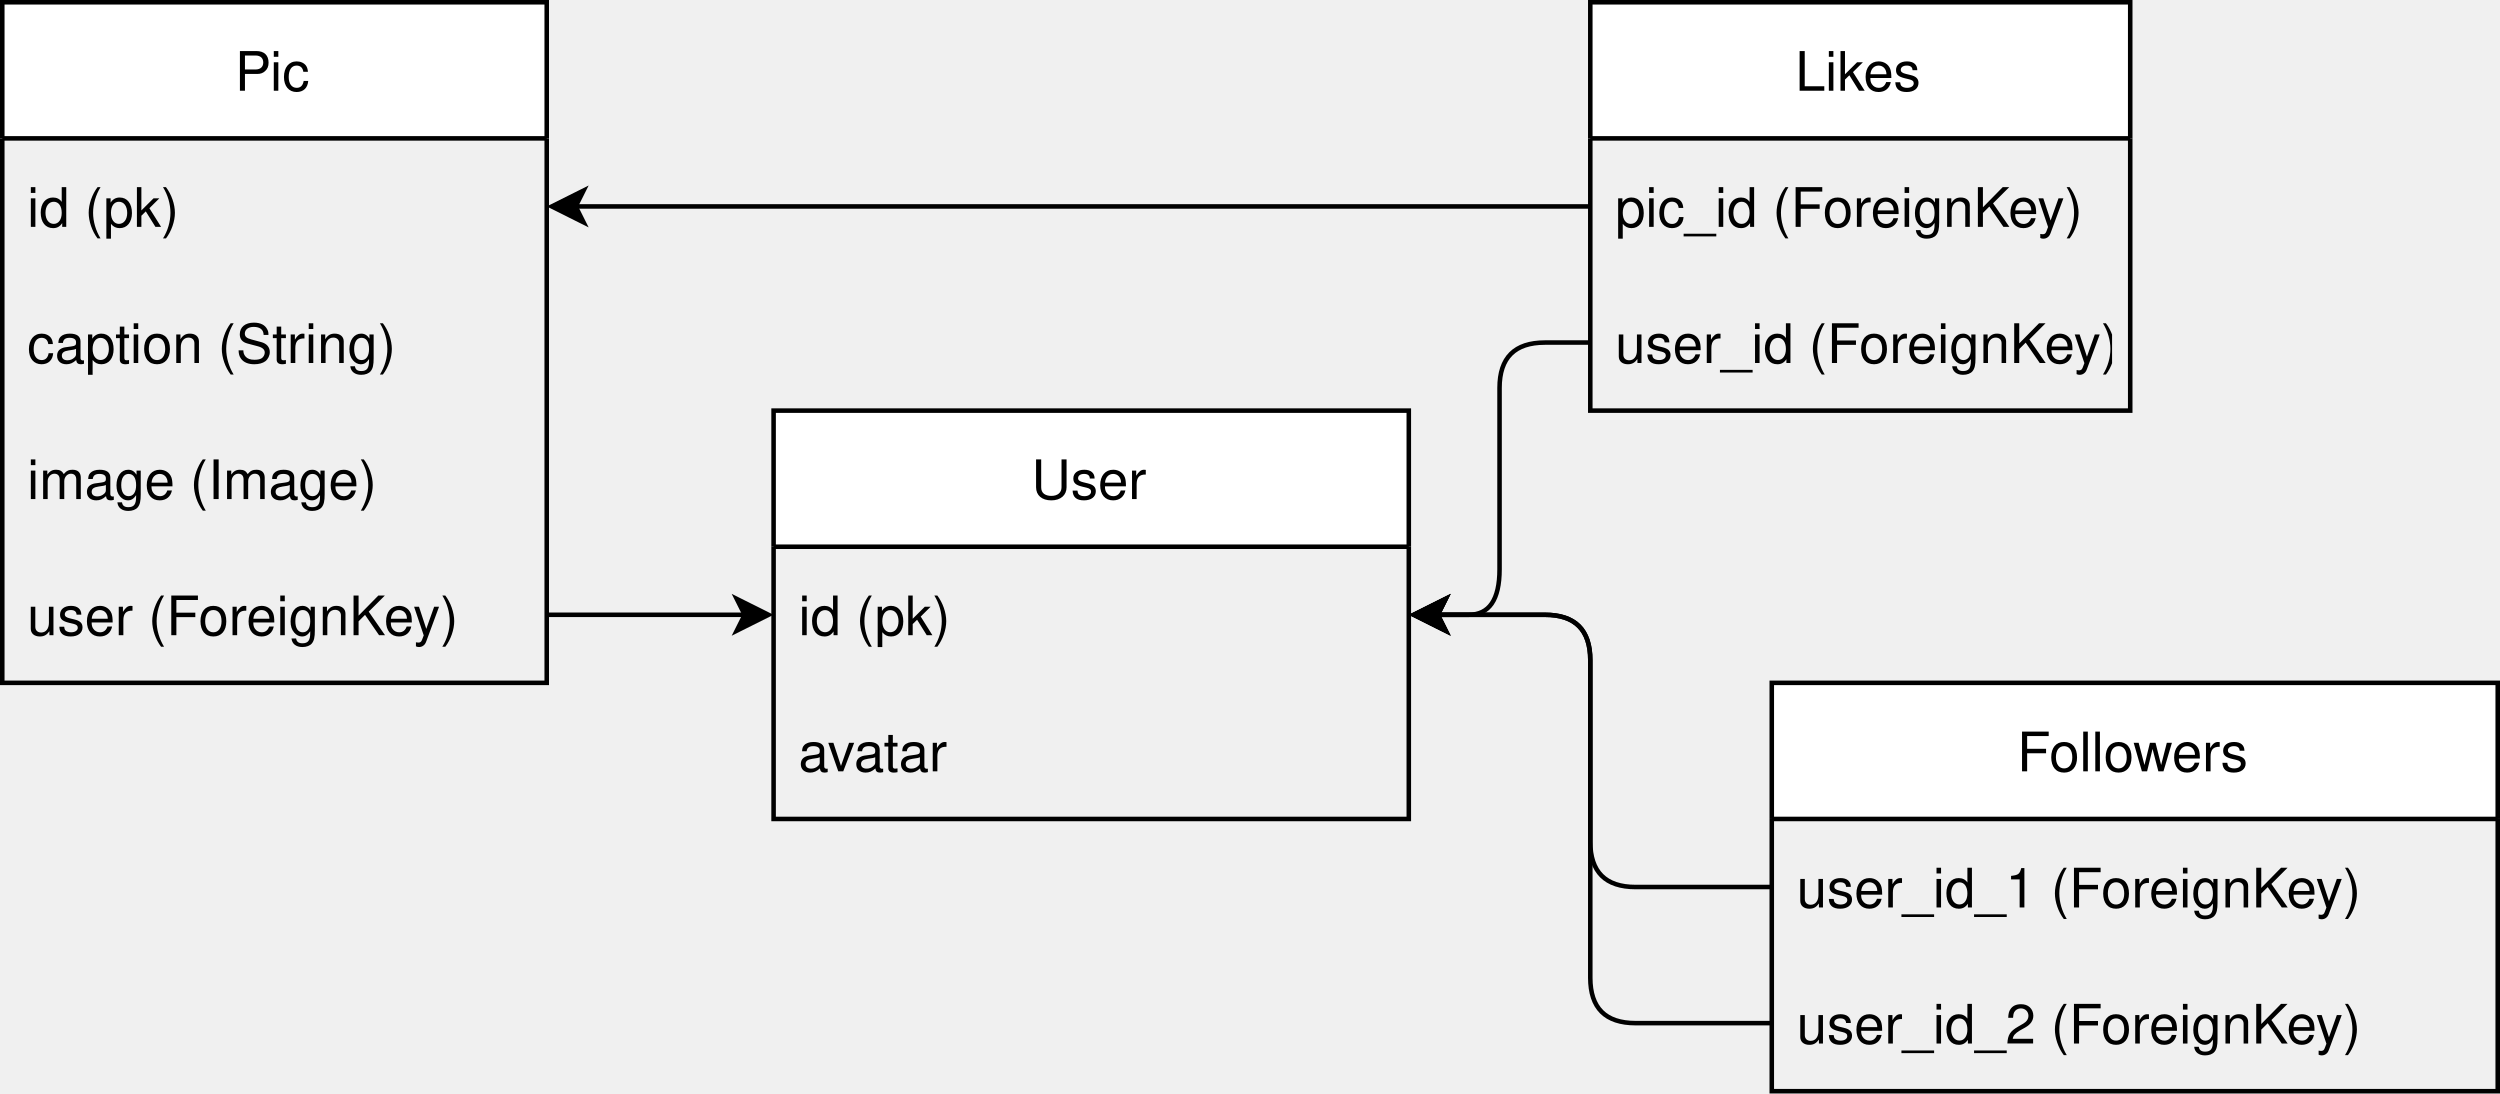
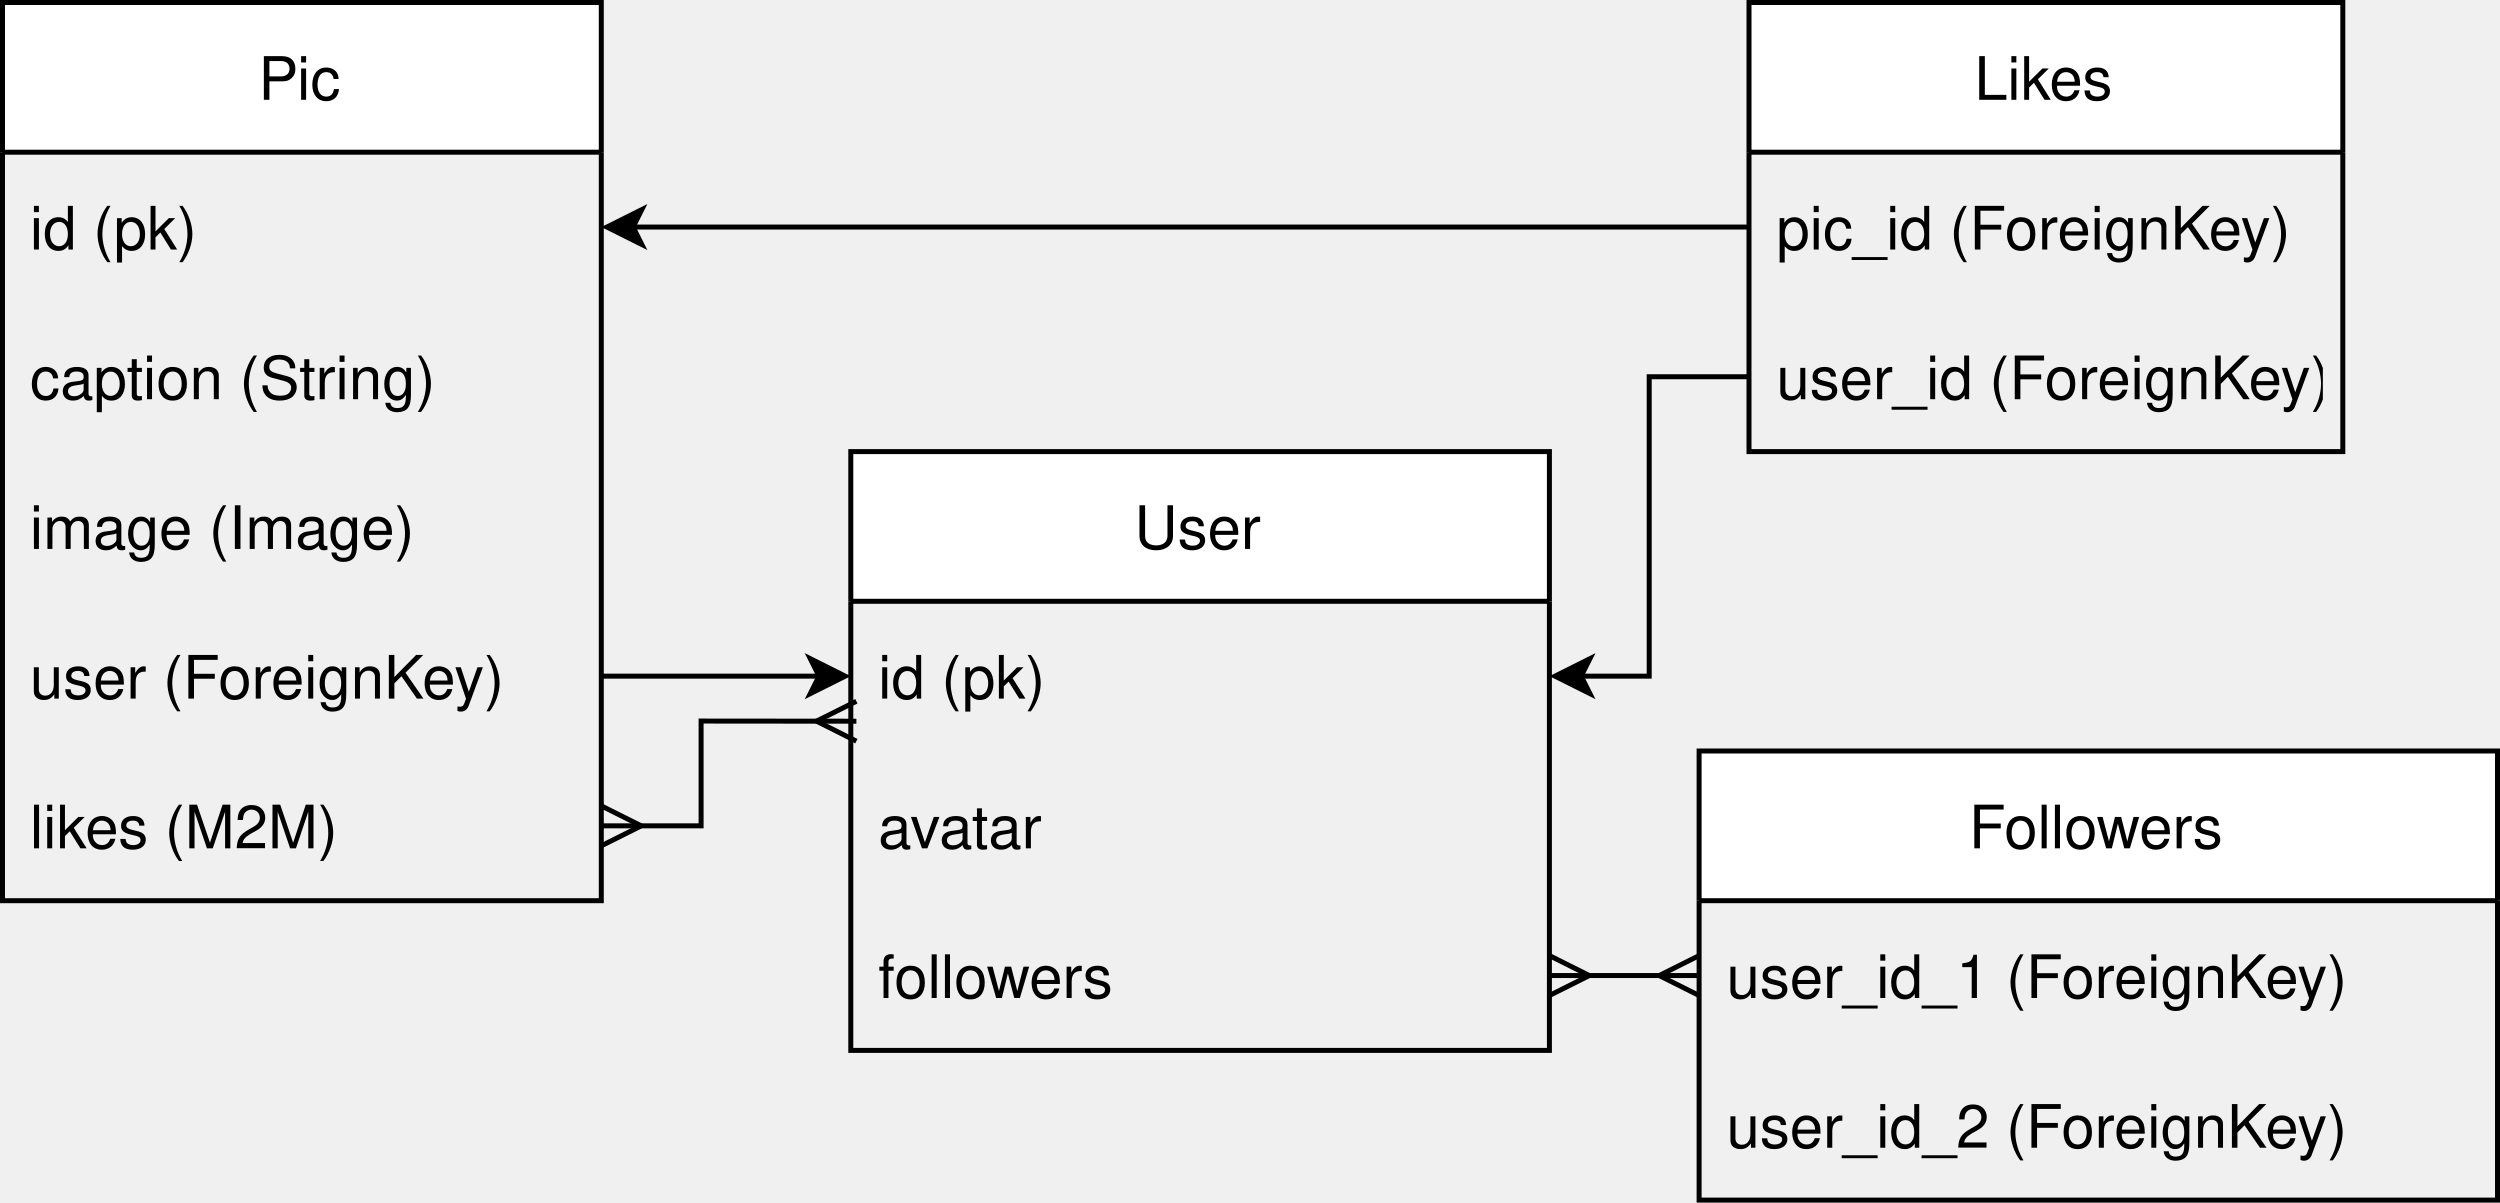
- <svg xmlns="http://www.w3.org/2000/svg" host="65bd71144e" version="1.1" width="551px" height="241px" viewBox="-0.5 -0.5 551 241" content="&lt;mxfile&gt;&lt;diagram id=&quot;PrLfwnwow3zHBh_KpUV3&quot; name=&quot;Page-1&quot;&gt;7Zpbb5swFMc/TaTtZeKaJY9N2m7TOqlaNG17mjxwwarByDhN2KffMdgBYnJpQ7JqoopUfHx8O7+/Dw5k5M6T9QeOsvgLCzEdOVa4HrnXI8exLc+Bf9JSVBZ36laGiJNQOdWGBfmDdUtlXZIQ5y1HwRgVJGsbA5amOBAtG+KcrdpuD4y2R81QhA3DIkDUtH4noYgr68S3avtHTKJYj2xbqiZB2lkZ8hiFbNUwuTcjd84ZE9VVsp5jKoOn41K1u91Ru5kYx6k4poGK+xOiS7W2exKoqYlCrzdfkYSiFEqzB5aKhaqxoBzEhIZ3qGBLOV4uUPCoS7OYcfIH/BGFKhsMUM2FwulaLY+FbKn65DgHn3u9CHvL9AWtW453KBd6NoxSlOXkdzk/2TBBPCLpjAnBEuVkxkiF7QlzgdcNk4rZB8wSLHgBLqrW8RQ/LWBVXNVqsDXiuKkELRGkFBhtut6M9hUUi9IIVrAZ7n17tE3XjeH8jtHcrcEQFZinSOAZW6Zh3hQGXDTWWZtKuXRLxzOkAzWO9SZ7fGsICMIqSv6cPeI5o4yDPWWVogilWyZESZRCkeIH2UxyIbD7rpQ5IWEoe57lGQpIGt2VbtdebfmqgiBNDJo/0HKTxdAQQw+zjJFUlFHxZ/CBOM2td/7Ih7nOoWzXZfhIdy7mLIXpI1JqBoPkVljKbsaZQAL93mwIU13u0ep6ppq2+TbF1AK7h+LYoBigTBCWSpQLwSGYA87TcI4viNM3N2Uib2YA85O8GFiexnJ6QZbexIC5zDGXLG8Zh8HSz7gYgJ4GtOteejaiJtA78ojz4bx16LzlTw+ft+ypCW3aAzT9paNBLSPBr+qwM2zEHYgnRyN+JtI+9uG0M7EOSHtG2nXwORdS2zGYfitvlkNq3Z9aPfvwl0vb67gh9pJbzecPw5fIbq7O0WD3JNQujr3sPvNhAHqCFZn7b4B4cgo9F8SOJzq3kITYCvPhiHowj47drTw66UA3PlMe9Ux06kTzyx7ONHt25EbzJ6XVLqy9PM0xb48aqzOaO6OrgWyPZLty7dnI2gYtHEZYp1FFJBaJzpOwLl78UKstCz9lAcKlitfrZuV1oUplfr2S77zqbkvbLZGTUy1C7RFQlOckqIzKpRx+TcSPxnVjcCjVY8tCsZOJXjRb8kCtWj/kgilFWLsp2cuI7AXHMUWCPOFW7yc9DbeOwcLl6xMcqmU2IakoWc+I0gas/U/A7oTUX/BV03u5+3c/0nnvt3uoRKIaOY03mFv9uGPrndX4s/f2WsnM6BWihIqGm8pUOyfvTTonX6us6vClr9bGR2WHWob2/yvDZq6YXiJVvEgP/vYbWqsliMP+454F5Lz09vJM/C+RWiexwzcKbxf9i8Peylz6rdtO2NMzw3ZPyxavHr0+Br9C9P5F0UOx/mlQ5V7/wMq9+Qs=&lt;/diagram&gt;&lt;/mxfile&gt;">
+ <svg xmlns="http://www.w3.org/2000/svg" host="65bd71144e" version="1.1" width="501px" height="241px" viewBox="-0.5 -0.5 501 241" content="&lt;mxfile&gt;&lt;diagram id=&quot;PrLfwnwow3zHBh_KpUV3&quot; name=&quot;Page-1&quot;&gt;7Zpbb6M4FMc/TaTdlxHXhDw2aTsz2laqWq129mnkAYdYNTgyThPm0+9xsMPFhMmFZB6WKlLx4fj6+/vYGEbuPNl+5mi1fGYRpiPHirYj937kOLblOfBPWvLC4k7dwhBzEimn0vBGfmKdU1nXJMJZzVEwRgVZ1Y0hS1McipoNcc42dbcFo/VaVyjGhuEtRNS0/kMisSysgW+V9i+YxEtds22pOwnSzsqQLVHENhWT+zBy55wxUVwl2zmmcvD0uBT5Hg/c3TeM41Qck0GN+weia9W3FxKqpolc9zfbkISiFFKzBUvFm7pjQTpcEho9oZytZX2ZQOG7Ts2WjJOf4I8o3LLBALe5UDhdq+bxJnOqMjnOwOdFd8JumJ7Rtub4hDKhW8MoRauM/Ni1T2ZMEI9JOmNCsEQ5mWOkhu0Dc4G3FZMas8+YJVjwHFzUXcdT/LSAVXJTqsHWiJdVJQTKiJQC433R+9peQbEojaEH++om9dr2RVeq81tqcxuVISowT5HAM7ZOo6wqDLio9LM07eTSLh3PkA7ccaw/Vu9/GgKCYRU7/py94zmjjIM9ZYWiCKUNE6IkTiFJ8UJmk1wIzL47ZU5IFMmSZ9kKhSSNn3Zu915peVWDIE0Msi/obpItISOGEmYrRlKxGxV/Bj8Yp7n1yR/50NY5pO0yDT/pzsWcpdB8RHaawSC5DZaym3EmkEA/9hPCVJd7tLpOVFOTb1VMNbAdFMcGxRCtBGGpRPkmOAzmgPMynOMb4vTNSZnIxQxgfpUXA8vLWE5vyNILDJjrDHPJ8pFxqCz9C+cD0MuAtq2lVyM6MYBS8g4bWSD67DwPKC9E6d8QpTk3nwqUw9a5e+vsT3+9dbanJrRpD9D082OF2oqE34t96xBTDyAOjkZ8ItI+5uG0dY0ckPaMtG0Pey2ktmMw/Xu37xlCa3do9ex6aG3d23gtC+Le8SJs5lnScCDQDtY5mmxHRG0D2cv0Mw920Af0yJyAA8SLY+jVIJoHAQuIQmyDublHHThefAZwLY4tp6yPBzkOC2LzWSNoLIhBC7pxC7o+HjY8E53amn63h81px4zca/6i5bENay8nrOY2R2N1RnNndDeQ7ZFs25p5LbJuYNDCUYx1GFVEliLRcRL6xfNvqre7xL8yAcOlkvfb6s37XKV28fVOvocGw8NrgtJcWx+JbJ7KExk+YKt5QKkvmBPoKubauCXim24gXFeaBKmyRTKRHySlQm3G1jzE9S0FNDPGoh7j5Dh14uSYIkE+cK30jpegL1KWZSAfW41APvHrRRSNUrlK5EZB/rhekCGcosdGQUAC5RU3NW2a6jrtDapv/w7BqWI75BZSlGUkrOnNvqa09JuOqrT042R/0jo6wvvnYrF/UxxQXKxPlhXU2ASW3UlHJpoBhMuPA3B0UmhwTX6T20QGv3Hm4dpnRgav8ZGFM20UdHJkaK/Hbe5JJ15nuwx/1a5SzEULzg1COiB2q70uiqr2tfZOiAm9zJfzw9hBSV9dq41XH81F7IDCTEmM5Uwv/+zOUg9MgFN16wWtje9Nhkethf8LGVYj6/QWC+NZevCbH6VZNUH82n98kYAgWX4lWbiX35q6D/8B&lt;/diagram&gt;&lt;/mxfile&gt;">
  <defs>
    <clipPath id="mx-clip-4-30-112-30-0">
      <rect x="4" y="30" width="112" height="30" />
    </clipPath>
    <clipPath id="mx-clip-4-60-112-30-0">
      <rect x="4" y="60" width="112" height="30" />
    </clipPath>
    <clipPath id="mx-clip-4-90-112-30-0">
      <rect x="4" y="90" width="112" height="30" />
    </clipPath>
    <clipPath id="mx-clip-4-120-112-30-0">
      <rect x="4" y="120" width="112" height="30" />
    </clipPath>
+     <clipPath id="mx-clip-4-150-112-30-0">
+       <rect x="4" y="150" width="112" height="30" />
+     </clipPath>
    <clipPath id="mx-clip-354-30-111-30-0">
      <rect x="354" y="30" width="111" height="30" />
    </clipPath>
    <clipPath id="mx-clip-354-60-111-30-0">
      <rect x="354" y="60" width="111" height="30" />
    </clipPath>
    <clipPath id="mx-clip-174-120-132-30-0">
      <rect x="174" y="120" width="132" height="30" />
    </clipPath>
    <clipPath id="mx-clip-174-150-132-30-0">
      <rect x="174" y="150" width="132" height="30" />
    </clipPath>
-     <clipPath id="mx-clip-394-180-152-30-0">
-       <rect x="394" y="180" width="152" height="30" />
+     <clipPath id="mx-clip-174-180-132-30-0">
+       <rect x="174" y="180" width="132" height="30" />
    </clipPath>
-     <clipPath id="mx-clip-394-210-152-30-0">
-       <rect x="394" y="210" width="152" height="30" />
+     <clipPath id="mx-clip-344-180-152-30-0">
+       <rect x="344" y="180" width="152" height="30" />
+     </clipPath>
+     <clipPath id="mx-clip-344-210-152-30-0">
+       <rect x="344" y="210" width="152" height="30" />
    </clipPath>
  </defs>
  <g>
    <path d="M 0 30 L 0 0 L 120 0 L 120 30" fill="#ffffff" stroke="#000000" stroke-miterlimit="10" pointer-events="all" />
-     <path d="M 0 30 L 0 150 L 120 150 L 120 30" fill="none" stroke="#000000" stroke-miterlimit="10" pointer-events="none" />
+     <path d="M 0 30 L 0 180 L 120 180 L 120 30" fill="none" stroke="#000000" stroke-miterlimit="10" pointer-events="none" />
    <path d="M 0 30 L 120 30" fill="none" stroke="#000000" stroke-miterlimit="10" pointer-events="none" />
    <g fill="#000000" font-family="Helvetica" pointer-events="none" text-anchor="middle" font-size="12px">
      <text x="59.5" y="19.5">
                Pic
            </text>
    </g>
    <g fill="#000000" font-family="Helvetica" pointer-events="none" clip-path="url(#mx-clip-4-30-112-30-0)" font-size="12px">
      <text x="5.5" y="49.5">
                id (pk)
            </text>
    </g>
    <g fill="#000000" font-family="Helvetica" pointer-events="none" clip-path="url(#mx-clip-4-60-112-30-0)" font-size="12px">
      <text x="5.5" y="79.5">
                caption (String)
            </text>
    </g>
    <g fill="#000000" font-family="Helvetica" pointer-events="none" clip-path="url(#mx-clip-4-90-112-30-0)" font-size="12px">
      <text x="5.5" y="109.5">
                image (Image)
            </text>
    </g>
    <g fill="#000000" font-family="Helvetica" pointer-events="none" clip-path="url(#mx-clip-4-120-112-30-0)" font-size="12px">
      <text x="5.5" y="139.5">
                user (ForeignKey)
            </text>
    </g>
+     <g fill="#000000" font-family="Helvetica" pointer-events="none" clip-path="url(#mx-clip-4-150-112-30-0)" font-size="12px">
+       <text x="5.5" y="169.5">
+                 likes (M2M)
+             </text>
+     </g>
    <path d="M 350 30 L 350 0 L 469 0 L 469 30" fill="#ffffff" stroke="#000000" stroke-miterlimit="10" pointer-events="none" />
    <path d="M 350 30 L 350 90 L 469 90 L 469 30" fill="none" stroke="#000000" stroke-miterlimit="10" pointer-events="none" />
    <path d="M 350 30 L 469 30" fill="none" stroke="#000000" stroke-miterlimit="10" pointer-events="none" />
    <g fill="#000000" font-family="Helvetica" pointer-events="none" text-anchor="middle" font-size="12px">
      <text x="409" y="19.5">
                Likes
            </text>
    </g>
    <g fill="#000000" font-family="Helvetica" pointer-events="none" clip-path="url(#mx-clip-354-30-111-30-0)" font-size="12px">
      <text x="355.5" y="49.5">
                pic_id (ForeignKey)
            </text>
    </g>
    <g fill="#000000" font-family="Helvetica" pointer-events="none" clip-path="url(#mx-clip-354-60-111-30-0)" font-size="12px">
      <text x="355.5" y="79.5">
                user_id (ForeignKey)
            </text>
    </g>
    <path d="M 170 120 L 170 90 L 310 90 L 310 120" fill="#ffffff" stroke="#000000" stroke-miterlimit="10" pointer-events="none" />
-     <path d="M 170 120 L 170 180 L 310 180 L 310 120" fill="none" stroke="#000000" stroke-miterlimit="10" pointer-events="none" />
+     <path d="M 170 120 L 170 210 L 310 210 L 310 120" fill="none" stroke="#000000" stroke-miterlimit="10" pointer-events="none" />
    <path d="M 170 120 L 310 120" fill="none" stroke="#000000" stroke-miterlimit="10" pointer-events="none" />
    <g fill="#000000" font-family="Helvetica" pointer-events="none" text-anchor="middle" font-size="12px">
      <text x="239.5" y="109.5">
                User
            </text>
    </g>
    <g fill="#000000" font-family="Helvetica" pointer-events="none" clip-path="url(#mx-clip-174-120-132-30-0)" font-size="12px">
      <text x="175.5" y="139.5">
                id (pk)
            </text>
    </g>
    <g fill="#000000" font-family="Helvetica" pointer-events="none" clip-path="url(#mx-clip-174-150-132-30-0)" font-size="12px">
      <text x="175.5" y="169.5">
                avatar
            </text>
    </g>
-     <path d="M 390 180 L 390 150 L 550 150 L 550 180" fill="#ffffff" stroke="#000000" stroke-miterlimit="10" pointer-events="none" />
-     <path d="M 390 180 L 390 240 L 550 240 L 550 180" fill="none" stroke="#000000" stroke-miterlimit="10" pointer-events="none" />
-     <path d="M 390 180 L 550 180" fill="none" stroke="#000000" stroke-miterlimit="10" pointer-events="none" />
+     <g fill="#000000" font-family="Helvetica" pointer-events="none" clip-path="url(#mx-clip-174-180-132-30-0)" font-size="12px">
+       <text x="175.5" y="199.5">
+                 followers
+             </text>
+     </g>
+     <path d="M 340 180 L 340 150 L 500 150 L 500 180" fill="#ffffff" stroke="#000000" stroke-miterlimit="10" pointer-events="none" />
+     <path d="M 340 180 L 340 240 L 500 240 L 500 180" fill="none" stroke="#000000" stroke-miterlimit="10" pointer-events="none" />
+     <path d="M 340 180 L 500 180" fill="none" stroke="#000000" stroke-miterlimit="10" pointer-events="none" />
    <g fill="#000000" font-family="Helvetica" pointer-events="none" text-anchor="middle" font-size="12px">
-       <text x="469.5" y="169.5">
+       <text x="419.5" y="169.5">
                Followers
            </text>
    </g>
-     <g fill="#000000" font-family="Helvetica" pointer-events="none" clip-path="url(#mx-clip-394-180-152-30-0)" font-size="12px">
-       <text x="395.5" y="199.5">
+     <g fill="#000000" font-family="Helvetica" pointer-events="none" clip-path="url(#mx-clip-344-180-152-30-0)" font-size="12px">
+       <text x="345.5" y="199.5">
                user_id_1 (ForeignKey)
            </text>
    </g>
-     <g fill="#000000" font-family="Helvetica" pointer-events="none" clip-path="url(#mx-clip-394-210-152-30-0)" font-size="12px">
-       <text x="395.5" y="229.5">
+     <g fill="#000000" font-family="Helvetica" pointer-events="none" clip-path="url(#mx-clip-344-210-152-30-0)" font-size="12px">
+       <text x="345.5" y="229.5">
                user_id_2 (ForeignKey)
            </text>
    </g>
+     <path d="M 310 195 L 340 195" fill="none" stroke="#000000" stroke-miterlimit="10" pointer-events="none" />
+     <path d="M 310 199 L 318 195 L 310 191" fill="none" stroke="#000000" stroke-miterlimit="10" pointer-events="none" />
+     <path d="M 340 191 L 332 195 L 340 199" fill="none" stroke="#000000" stroke-miterlimit="10" pointer-events="none" />
    <path d="M 120 135 L 163.63 135" fill="none" stroke="#000000" stroke-miterlimit="10" pointer-events="none" />
    <path d="M 168.88 135 L 161.88 138.5 L 163.63 135 L 161.88 131.5 Z" fill="#000000" stroke="#000000" stroke-miterlimit="10" pointer-events="none" />
+     <path d="M 171.12 144.03 L 140 144 L 140 165 L 120 165" fill="none" stroke="#000000" stroke-miterlimit="10" pointer-events="none" />
+     <path d="M 171.12 140.03 L 163.12 144.02 L 171.12 148.03" fill="none" stroke="#000000" stroke-miterlimit="10" pointer-events="none" />
+     <path d="M 120 169 L 128 165 L 120 161" fill="none" stroke="#000000" stroke-miterlimit="10" pointer-events="none" />
    <path d="M 350 45 L 240 45 L 126.37 45" fill="none" stroke="#000000" stroke-miterlimit="10" pointer-events="none" />
    <path d="M 121.12 45 L 128.12 41.5 L 126.37 45 L 128.12 48.5 Z" fill="#000000" stroke="#000000" stroke-miterlimit="10" pointer-events="none" />
-     <path d="M 350 75 L 340 75 Q 330 75 330 85 L 330 125 Q 330 135 323.18 135 L 316.37 135" fill="none" stroke="#000000" stroke-miterlimit="10" pointer-events="none" />
-     <path d="M 311.12 135 L 318.12 131.5 L 316.37 135 L 318.12 138.5 Z" fill="#000000" stroke="#000000" stroke-miterlimit="10" pointer-events="none" />
-     <path d="M 390 195 L 360 195 Q 350 195 350 185 L 350 145 Q 350 135 340 135 L 316.37 135" fill="none" stroke="#000000" stroke-miterlimit="10" pointer-events="none" />
-     <path d="M 311.12 135 L 318.12 131.5 L 316.37 135 L 318.12 138.5 Z" fill="#000000" stroke="#000000" stroke-miterlimit="10" pointer-events="none" />
-     <path d="M 390 225 L 360 225 Q 350 225 350 215 L 350 145 Q 350 135 340 135 L 316.37 135" fill="none" stroke="#000000" stroke-miterlimit="10" pointer-events="none" />
+     <path d="M 350 75 L 330 75 L 330 135 L 316.37 135" fill="none" stroke="#000000" stroke-miterlimit="10" pointer-events="none" />
    <path d="M 311.12 135 L 318.12 131.5 L 316.37 135 L 318.12 138.5 Z" fill="#000000" stroke="#000000" stroke-miterlimit="10" pointer-events="none" />
  </g>
</svg>
